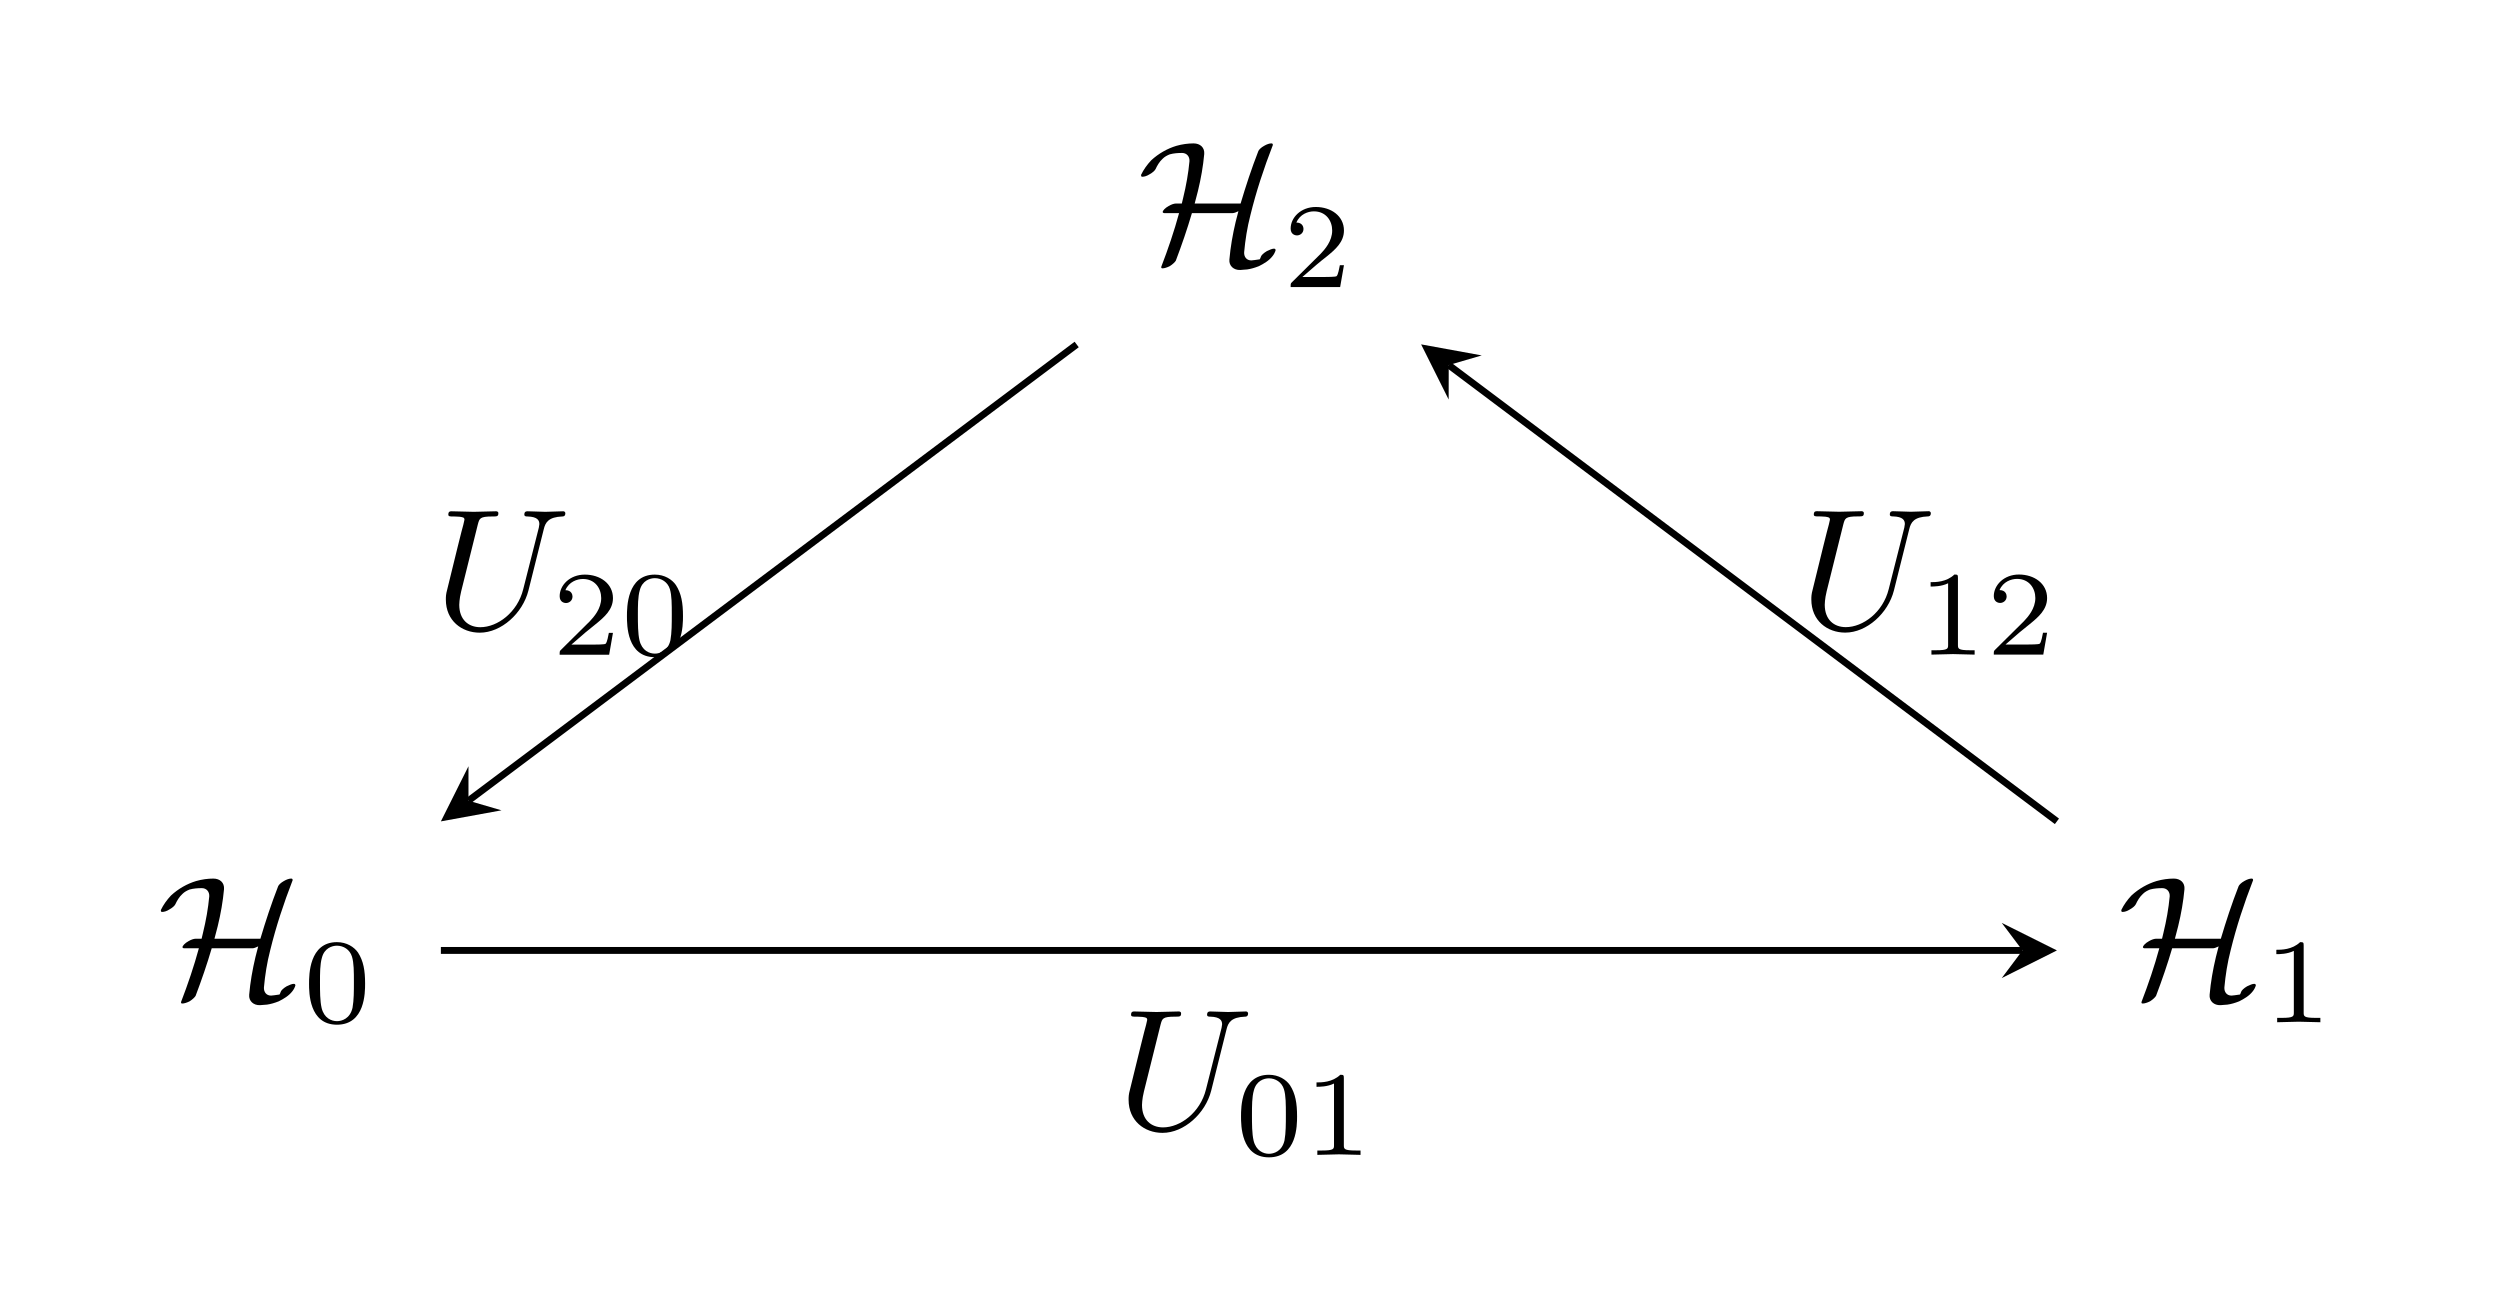
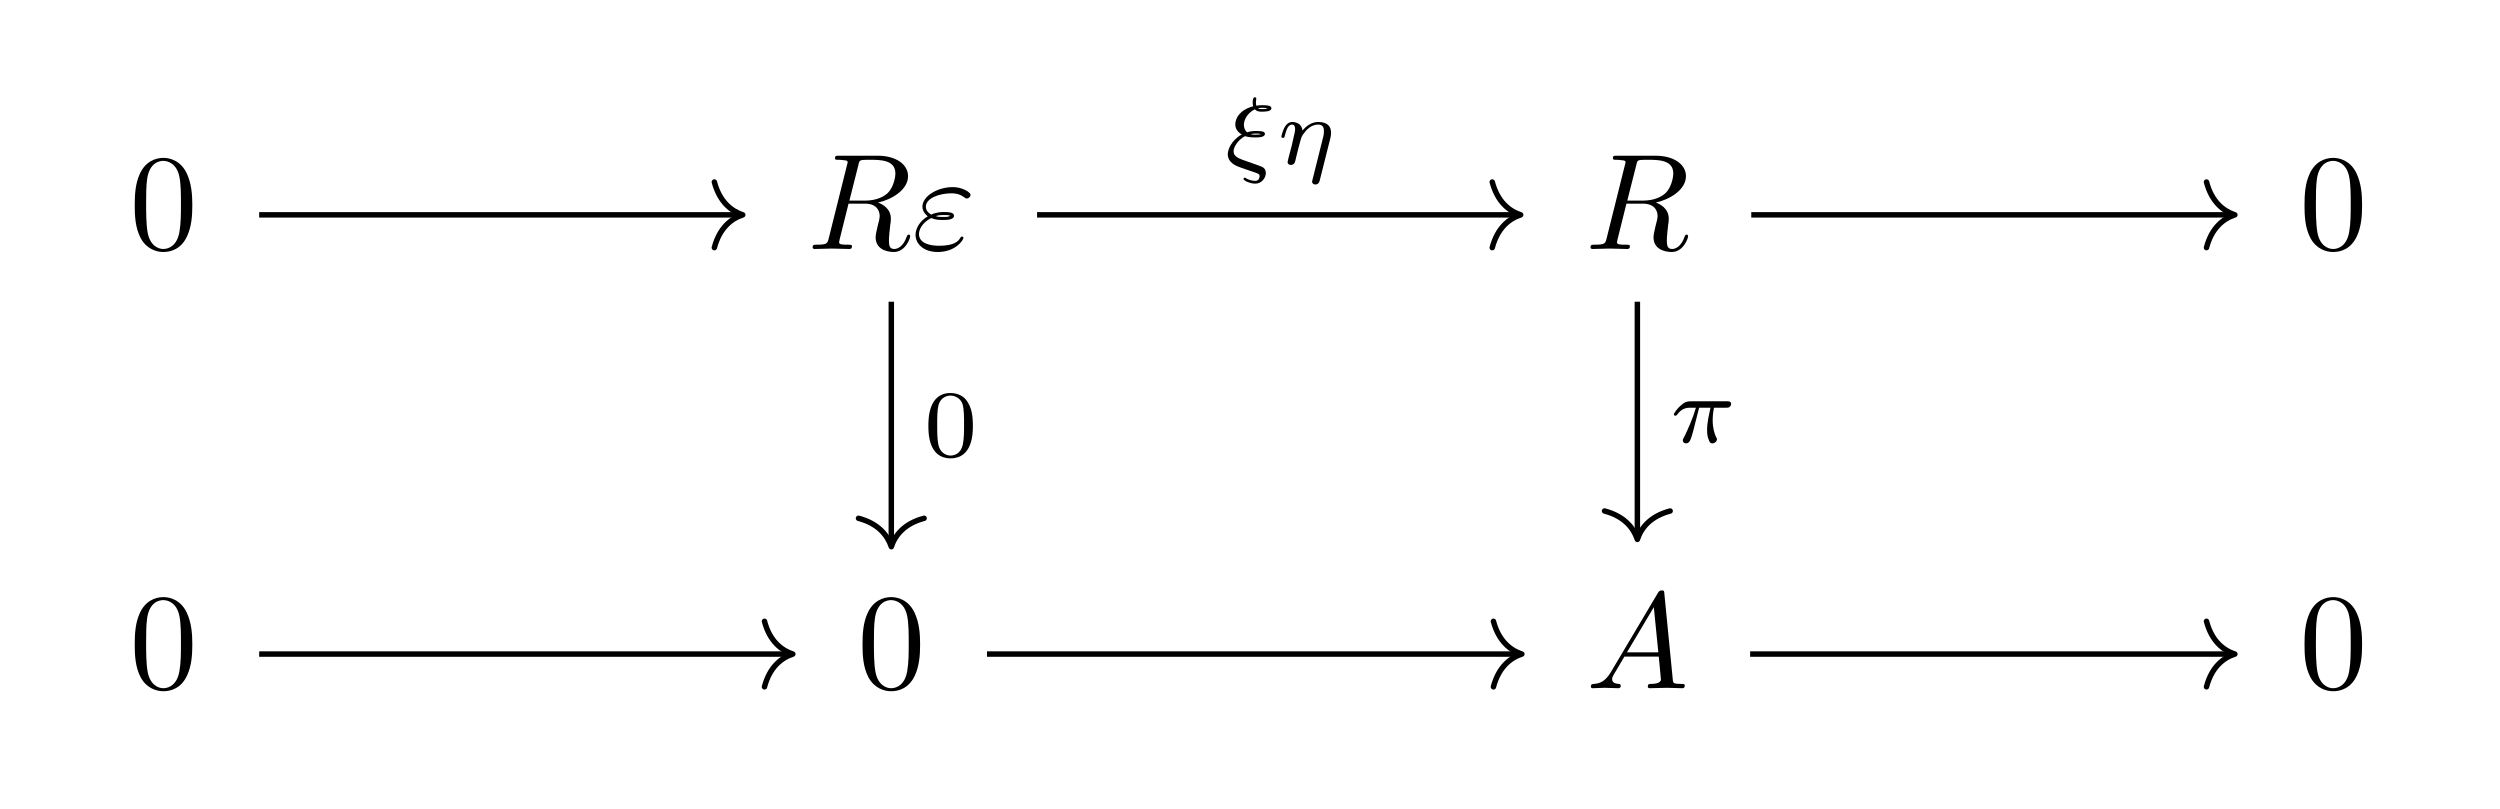
- <svg xmlns="http://www.w3.org/2000/svg" xmlns:xlink="http://www.w3.org/1999/xlink" width="142.872" height="75.096" viewBox="0 0 142.872 75.096">
+ <svg xmlns="http://www.w3.org/2000/svg" xmlns:xlink="http://www.w3.org/1999/xlink" width="181.766" height="58.819" viewBox="0 0 181.766 58.819">
  <defs>
    <g>
      <g id="glyph-0-0">
-         <path d="M 7.891 -0.625 C 7.891 -0.688 7.859 -0.719 7.797 -0.719 C 7.703 -0.719 7.547 -0.656 7.391 -0.578 C 7.203 -0.469 7.062 -0.328 7.047 -0.25 C 7.031 -0.203 7.016 -0.156 6.984 -0.109 C 6.719 -0.062 6.609 -0.062 6.5 -0.047 C 6.234 -0.047 6.078 -0.25 6.094 -0.516 C 6.156 -1.203 6.266 -1.922 6.453 -2.641 C 6.781 -3.984 7.219 -5.312 7.734 -6.641 C 7.734 -6.719 7.703 -6.734 7.641 -6.734 C 7.547 -6.734 7.391 -6.688 7.234 -6.594 C 7.062 -6.5 6.938 -6.375 6.906 -6.297 C 6.516 -5.297 6.188 -4.297 5.891 -3.297 L 3.266 -3.297 L 3.453 -4.016 C 3.625 -4.719 3.75 -5.438 3.812 -6.125 C 3.844 -6.5 3.578 -6.734 3.203 -6.734 C 2.891 -6.734 2.547 -6.688 2.219 -6.594 C 1.703 -6.438 1.203 -6.156 0.781 -5.766 C 0.547 -5.516 0.344 -5.234 0.203 -4.938 C 0.203 -4.844 0.219 -4.828 0.281 -4.828 C 0.391 -4.828 0.547 -4.875 0.688 -4.969 C 0.859 -5.062 0.984 -5.172 1.031 -5.266 C 1.125 -5.469 1.25 -5.688 1.438 -5.859 C 1.547 -5.969 1.688 -6.047 1.844 -6.109 C 2.078 -6.172 2.312 -6.188 2.547 -6.188 C 2.812 -6.188 2.984 -5.984 2.969 -5.719 C 2.906 -5.031 2.781 -4.328 2.609 -3.625 L 2.531 -3.297 L 2.188 -3.297 C 2.094 -3.297 1.938 -3.25 1.781 -3.156 C 1.578 -3.047 1.438 -2.891 1.438 -2.812 C 1.438 -2.781 1.484 -2.75 1.531 -2.75 L 2.375 -2.75 C 2.094 -1.719 1.75 -0.703 1.359 0.312 C 1.344 0.391 1.375 0.406 1.438 0.406 C 1.531 0.406 1.688 0.359 1.844 0.281 C 2.016 0.172 2.141 0.047 2.188 -0.031 C 2.531 -0.938 2.844 -1.844 3.109 -2.75 L 5.438 -2.75 C 5.516 -2.75 5.641 -2.797 5.766 -2.859 L 5.609 -2.25 C 5.438 -1.531 5.312 -0.812 5.25 -0.094 C 5.219 0.266 5.5 0.516 5.875 0.5 C 6 0.5 6.125 0.469 6.266 0.469 C 6.484 0.438 6.703 0.375 6.938 0.281 C 7.219 0.141 7.516 -0.031 7.719 -0.297 C 7.797 -0.391 7.859 -0.516 7.891 -0.625 Z M 7.891 -0.625 " />
+         <path d="M 4.578 -3.188 C 4.578 -3.969 4.516 -4.766 4.172 -5.5 C 3.719 -6.453 2.906 -6.625 2.484 -6.625 C 1.891 -6.625 1.156 -6.359 0.75 -5.438 C 0.438 -4.75 0.391 -3.969 0.391 -3.188 C 0.391 -2.438 0.422 -1.547 0.828 -0.781 C 1.266 0.016 1.984 0.219 2.469 0.219 C 3.016 0.219 3.766 0.016 4.203 -0.938 C 4.516 -1.625 4.578 -2.391 4.578 -3.188 Z M 3.75 -3.297 C 3.75 -2.547 3.75 -1.875 3.641 -1.25 C 3.484 -0.297 2.922 0 2.469 0 C 2.094 0 1.5 -0.25 1.328 -1.203 C 1.219 -1.797 1.219 -2.719 1.219 -3.297 C 1.219 -3.938 1.219 -4.594 1.297 -5.125 C 1.484 -6.312 2.219 -6.406 2.469 -6.406 C 2.797 -6.406 3.453 -6.219 3.641 -5.234 C 3.75 -4.688 3.75 -3.922 3.75 -3.297 Z M 3.75 -3.297 " />
      </g>
      <g id="glyph-1-0">
-         <path d="M 3.562 -2.203 C 3.562 -2.953 3.469 -3.5 3.156 -3.984 C 2.938 -4.297 2.516 -4.578 1.953 -4.578 C 0.359 -4.578 0.359 -2.688 0.359 -2.203 C 0.359 -1.703 0.359 0.141 1.953 0.141 C 3.562 0.141 3.562 -1.703 3.562 -2.203 Z M 2.922 -2.281 C 2.922 -1.781 2.922 -1.266 2.844 -0.828 C 2.703 -0.203 2.234 -0.062 1.953 -0.062 C 1.641 -0.062 1.219 -0.234 1.078 -0.812 C 0.984 -1.219 0.984 -1.781 0.984 -2.281 C 0.984 -2.797 0.984 -3.312 1.094 -3.688 C 1.234 -4.234 1.672 -4.375 1.953 -4.375 C 2.328 -4.375 2.688 -4.156 2.812 -3.75 C 2.922 -3.391 2.922 -2.891 2.922 -2.281 Z M 2.922 -2.281 " />
+         <path d="M 6.422 -5.5 C 6.422 -5.156 6.266 -4.469 5.875 -4.078 C 5.609 -3.828 5.094 -3.516 4.188 -3.516 L 3.078 -3.516 L 3.734 -6.109 C 3.781 -6.344 3.812 -6.438 4 -6.469 C 4.094 -6.484 4.406 -6.484 4.609 -6.484 C 5.312 -6.484 6.422 -6.484 6.422 -5.5 Z M 7.5 -0.922 C 7.5 -1.047 7.391 -1.047 7.391 -1.047 C 7.297 -1.047 7.281 -0.969 7.25 -0.906 C 7 -0.172 6.578 0 6.344 0 C 6.016 0 5.953 -0.219 5.953 -0.609 C 5.953 -0.922 6.016 -1.422 6.047 -1.734 C 6.078 -1.875 6.094 -2.062 6.094 -2.203 C 6.094 -2.969 5.422 -3.281 5.156 -3.375 C 6.156 -3.594 7.344 -4.297 7.344 -5.297 C 7.344 -6.156 6.453 -6.781 5.141 -6.781 L 2.312 -6.781 C 2.109 -6.781 2.031 -6.781 2.031 -6.594 C 2.031 -6.484 2.109 -6.484 2.312 -6.484 C 2.312 -6.484 2.516 -6.484 2.688 -6.453 C 2.859 -6.438 2.953 -6.422 2.953 -6.297 C 2.953 -6.266 2.938 -6.234 2.906 -6.109 L 1.578 -0.781 C 1.484 -0.391 1.453 -0.312 0.672 -0.312 C 0.5 -0.312 0.406 -0.312 0.406 -0.109 C 0.406 0 0.547 0 0.547 0 L 1.797 -0.031 L 3.062 0 C 3.141 0 3.266 0 3.266 -0.203 C 3.266 -0.312 3.172 -0.312 2.984 -0.312 C 2.609 -0.312 2.328 -0.312 2.328 -0.484 C 2.328 -0.547 2.359 -0.594 2.359 -0.656 L 3.016 -3.297 L 4.203 -3.297 C 5.109 -3.297 5.281 -2.734 5.281 -2.391 C 5.281 -2.234 5.203 -1.922 5.141 -1.703 C 5.078 -1.422 4.984 -1.047 4.984 -0.859 C 4.984 0.219 6.188 0.219 6.312 0.219 C 7.156 0.219 7.5 -0.781 7.5 -0.922 Z M 7.5 -0.922 " />
      </g>
      <g id="glyph-1-1">
-         <path d="M 3.266 0 L 3.266 -0.25 L 3 -0.25 C 2.312 -0.25 2.312 -0.344 2.312 -0.562 L 2.312 -4.375 C 2.312 -4.562 2.297 -4.578 2.109 -4.578 C 1.656 -4.141 1.031 -4.141 0.75 -4.141 L 0.75 -3.891 C 0.922 -3.891 1.375 -3.891 1.75 -4.078 L 1.75 -0.562 C 1.75 -0.344 1.75 -0.25 1.062 -0.25 L 0.797 -0.25 L 0.797 0 L 2.031 -0.031 Z M 3.266 0 " />
+         <path d="M 3.75 -0.812 C 3.75 -0.859 3.703 -0.906 3.641 -0.906 C 3.594 -0.906 3.562 -0.859 3.531 -0.828 C 3.406 -0.609 3.156 -0.234 1.969 -0.234 C 1.359 -0.234 0.516 -0.391 0.516 -1.094 C 0.516 -1.438 0.797 -1.953 1.406 -2.25 C 1.734 -2.109 2.016 -2.109 2.25 -2.109 C 2.516 -2.109 3.062 -2.109 3.062 -2.422 C 3.062 -2.656 2.719 -2.688 2.328 -2.688 C 2.125 -2.688 1.781 -2.672 1.406 -2.5 C 1.188 -2.625 1.016 -2.812 1.016 -3.078 C 1.016 -3.688 1.984 -4.047 2.875 -4.047 C 3.047 -4.047 3.406 -4.047 3.797 -3.766 C 3.906 -3.688 3.922 -3.672 4 -3.672 C 4.125 -3.672 4.266 -3.797 4.266 -3.938 C 4.266 -4.125 3.656 -4.5 2.984 -4.5 C 1.844 -4.5 0.766 -3.828 0.766 -3.078 C 0.766 -2.656 1.125 -2.406 1.156 -2.375 C 0.578 -2.047 0.266 -1.484 0.266 -1.031 C 0.266 -0.391 0.828 0.219 1.875 0.219 C 3.188 0.219 3.75 -0.656 3.75 -0.812 Z M 2.797 -2.422 C 2.656 -2.344 2.641 -2.328 2.25 -2.328 C 2.031 -2.328 1.922 -2.328 1.734 -2.391 C 1.953 -2.469 2.172 -2.469 2.328 -2.469 C 2.578 -2.469 2.625 -2.469 2.797 -2.422 Z M 2.797 -2.422 " />
      </g>
      <g id="glyph-1-2">
-         <path d="M 3.484 -1.25 L 3.25 -1.25 C 3.219 -1.109 3.156 -0.703 3.062 -0.625 C 3.016 -0.578 2.484 -0.578 2.391 -0.578 L 1.109 -0.578 C 1.844 -1.219 2.078 -1.422 2.5 -1.75 C 3 -2.156 3.484 -2.578 3.484 -3.234 C 3.484 -4.062 2.75 -4.578 1.875 -4.578 C 1.016 -4.578 0.438 -3.969 0.438 -3.344 C 0.438 -2.984 0.734 -2.953 0.797 -2.953 C 0.969 -2.953 1.172 -3.078 1.172 -3.328 C 1.172 -3.438 1.109 -3.688 0.766 -3.688 C 0.969 -4.172 1.438 -4.328 1.766 -4.328 C 2.453 -4.328 2.812 -3.797 2.812 -3.234 C 2.812 -2.625 2.391 -2.156 2.156 -1.906 L 0.5 -0.266 C 0.438 -0.203 0.438 -0.188 0.438 0 L 3.266 0 Z M 3.484 -1.25 " />
+         <path d="M 7.172 -0.203 C 7.172 -0.312 7.062 -0.312 6.938 -0.312 C 6.312 -0.312 6.312 -0.375 6.297 -0.672 L 5.688 -6.875 C 5.672 -7.078 5.672 -7.109 5.5 -7.109 C 5.344 -7.109 5.297 -7.047 5.234 -6.953 L 1.781 -1.141 C 1.375 -0.484 1 -0.344 0.562 -0.312 C 0.438 -0.297 0.344 -0.297 0.344 -0.109 C 0.344 -0.047 0.391 0 0.484 0 C 0.75 0 1.047 -0.031 1.328 -0.031 C 1.656 -0.031 2 0 2.328 0 C 2.391 0 2.516 0 2.516 -0.188 C 2.516 -0.297 2.422 -0.312 2.359 -0.312 C 2.125 -0.328 1.891 -0.406 1.891 -0.656 C 1.891 -0.781 1.953 -0.891 2.031 -1.031 C 2.094 -1.141 2.109 -1.141 2.781 -2.297 L 5.281 -2.297 C 5.297 -2.094 5.438 -0.734 5.438 -0.641 C 5.438 -0.344 4.922 -0.312 4.719 -0.312 C 4.578 -0.312 4.484 -0.312 4.484 -0.109 C 4.484 0 4.625 0 4.625 0 C 5.031 0 5.453 -0.031 5.859 -0.031 C 6.109 -0.031 6.734 0 6.984 0 C 7.047 0 7.172 0 7.172 -0.203 Z M 5.25 -2.609 L 2.969 -2.609 L 4.922 -5.891 Z M 5.25 -2.609 " />
      </g>
      <g id="glyph-2-0">
-         <path d="M 7.484 -6.609 C 7.484 -6.609 7.484 -6.719 7.359 -6.719 C 7.031 -6.719 6.688 -6.688 6.344 -6.688 C 6.016 -6.688 5.656 -6.719 5.328 -6.719 C 5.266 -6.719 5.141 -6.719 5.141 -6.531 C 5.141 -6.422 5.25 -6.422 5.328 -6.422 C 5.891 -6.406 6 -6.203 6 -5.984 C 6 -5.953 5.969 -5.812 5.969 -5.781 L 5.078 -2.266 C 4.75 -0.938 3.609 -0.094 2.625 -0.094 C 1.953 -0.094 1.422 -0.516 1.422 -1.375 C 1.422 -1.375 1.422 -1.703 1.531 -2.141 L 2.484 -5.969 C 2.578 -6.312 2.594 -6.422 3.312 -6.422 C 3.578 -6.422 3.656 -6.422 3.656 -6.609 C 3.656 -6.719 3.547 -6.719 3.516 -6.719 L 2.25 -6.688 L 0.984 -6.719 C 0.906 -6.719 0.797 -6.719 0.797 -6.531 C 0.797 -6.422 0.891 -6.422 1.078 -6.422 C 1.078 -6.422 1.281 -6.422 1.453 -6.406 C 1.625 -6.375 1.719 -6.375 1.719 -6.234 C 1.719 -6.188 1.609 -5.766 1.547 -5.547 L 1.328 -4.672 L 0.734 -2.25 C 0.656 -1.969 0.656 -1.828 0.656 -1.672 C 0.656 -0.469 1.562 0.219 2.594 0.219 C 3.828 0.219 5.047 -0.891 5.375 -2.188 L 6.25 -5.688 C 6.344 -6.094 6.531 -6.391 7.312 -6.422 C 7.359 -6.422 7.484 -6.422 7.484 -6.609 Z M 7.484 -6.609 " />
+         <path d="M 3.047 0.656 C 3.047 0.391 2.906 0.25 2.75 0.188 C 2.703 0.156 1.828 -0.141 1.75 -0.172 C 1.078 -0.406 0.703 -0.531 0.703 -0.938 C 0.703 -1.188 0.953 -1.719 1.531 -2.031 C 1.828 -1.938 2.141 -1.938 2.266 -1.938 C 2.516 -1.938 2.984 -1.938 2.984 -2.203 C 2.984 -2.406 2.594 -2.406 2.344 -2.406 C 2.172 -2.406 1.969 -2.406 1.688 -2.312 C 1.5 -2.469 1.453 -2.688 1.453 -2.859 C 1.453 -3.25 1.734 -3.734 2.25 -3.984 C 2.406 -3.812 2.594 -3.812 2.766 -3.812 C 2.969 -3.812 3.453 -3.812 3.453 -4.062 C 3.453 -4.281 3.062 -4.281 2.797 -4.281 C 2.703 -4.281 2.547 -4.281 2.344 -4.25 C 2.344 -4.25 2.328 -4.375 2.328 -4.469 C 2.328 -4.547 2.344 -4.625 2.344 -4.703 L 2.359 -4.75 C 2.359 -4.812 2.312 -4.859 2.25 -4.859 C 2.094 -4.859 2.094 -4.594 2.094 -4.484 C 2.094 -4.453 2.094 -4.297 2.125 -4.203 C 1.172 -3.953 0.828 -3.344 0.828 -2.891 C 0.828 -2.609 0.969 -2.344 1.297 -2.156 C 0.5 -1.703 0.281 -1.016 0.281 -0.719 C 0.281 -0.078 0.953 0.156 1.172 0.234 L 1.891 0.484 C 1.938 0.5 2.109 0.562 2.172 0.578 C 2.516 0.703 2.594 0.719 2.594 0.891 C 2.594 1 2.531 1.219 2.281 1.219 C 2.188 1.219 1.906 1.203 1.609 1.031 C 1.562 0.984 1.547 0.984 1.516 0.984 C 1.484 0.984 1.422 1.016 1.422 1.078 C 1.422 1.203 1.906 1.422 2.281 1.422 C 2.766 1.422 3.047 0.984 3.047 0.656 Z M 3.172 -4.047 C 3.125 -4.031 3.031 -4 2.766 -4 C 2.656 -4 2.562 -4 2.484 -4.047 C 2.609 -4.094 2.656 -4.094 2.812 -4.094 C 3.031 -4.094 3.062 -4.078 3.172 -4.047 Z M 2.703 -2.172 C 2.609 -2.156 2.516 -2.141 2.281 -2.141 C 2.156 -2.141 2.062 -2.141 1.938 -2.172 C 2.109 -2.219 2.172 -2.219 2.344 -2.219 C 2.547 -2.219 2.578 -2.219 2.703 -2.172 Z M 2.703 -2.172 " />
+       </g>
+       <g id="glyph-2-1">
+         <path d="M 3.125 1.156 L 3.891 -1.891 C 3.938 -2.094 3.938 -2.109 3.938 -2.281 C 3.938 -2.391 3.938 -2.672 3.688 -2.875 C 3.562 -2.969 3.359 -3.062 3.031 -3.062 C 2.75 -3.062 2.312 -2.984 1.859 -2.438 C 1.812 -2.969 1.344 -3.062 1.125 -3.062 C 0.859 -3.062 0.688 -2.891 0.578 -2.703 C 0.438 -2.469 0.328 -2.047 0.328 -2 C 0.328 -1.906 0.422 -1.906 0.438 -1.906 C 0.547 -1.906 0.547 -1.938 0.594 -2.125 C 0.703 -2.531 0.828 -2.875 1.109 -2.875 C 1.281 -2.875 1.328 -2.719 1.328 -2.531 C 1.328 -2.406 1.266 -2.141 1.219 -1.953 L 1.078 -1.328 L 0.844 -0.438 C 0.828 -0.344 0.781 -0.172 0.781 -0.156 C 0.781 0 0.906 0.062 1.016 0.062 C 1.141 0.062 1.25 -0.016 1.281 -0.078 C 1.328 -0.141 1.375 -0.375 1.406 -0.516 L 1.562 -1.141 C 1.609 -1.297 1.641 -1.453 1.688 -1.609 C 1.766 -1.906 1.766 -1.922 1.891 -2.141 C 2.125 -2.469 2.469 -2.875 3.016 -2.875 C 3.406 -2.875 3.422 -2.547 3.422 -2.391 C 3.422 -2.203 3.406 -2.141 3.375 -2 L 2.594 1.125 C 2.562 1.219 2.562 1.266 2.562 1.266 C 2.562 1.422 2.688 1.484 2.797 1.484 C 3.047 1.484 3.109 1.25 3.125 1.156 Z M 3.125 1.156 " />
+       </g>
+       <g id="glyph-2-2">
+         <path d="M 4.484 -2.797 C 4.484 -3 4.297 -3 4.172 -3 L 1.562 -3 C 1.266 -3 1.078 -2.938 0.766 -2.641 C 0.578 -2.484 0.312 -2.109 0.312 -2.047 C 0.312 -1.953 0.406 -1.953 0.438 -1.953 C 0.5 -1.953 0.516 -1.969 0.562 -2.031 C 0.906 -2.531 1.344 -2.531 1.5 -2.531 L 1.922 -2.531 C 1.703 -1.766 1.328 -0.938 1.125 -0.516 C 1.078 -0.438 1.016 -0.281 0.984 -0.25 C 0.984 -0.234 0.969 -0.203 0.969 -0.156 C 0.969 -0.047 1.047 0.062 1.203 0.062 C 1.484 0.062 1.562 -0.25 1.734 -0.875 L 2.156 -2.531 L 2.984 -2.531 C 2.891 -2.109 2.734 -1.469 2.734 -0.922 C 2.734 -0.641 2.766 -0.453 2.812 -0.312 C 2.922 0.047 3.016 0.062 3.125 0.062 C 3.281 0.062 3.453 -0.078 3.453 -0.25 C 3.453 -0.297 3.438 -0.328 3.391 -0.391 C 3.266 -0.656 3.141 -1.047 3.141 -1.625 C 3.141 -1.75 3.141 -2.031 3.234 -2.531 L 4.109 -2.531 C 4.234 -2.531 4.281 -2.531 4.359 -2.578 C 4.453 -2.656 4.484 -2.766 4.484 -2.797 Z M 4.484 -2.797 " />
+       </g>
+       <g id="glyph-3-0">
+         <path d="M 3.594 -2.219 C 3.594 -2.984 3.5 -3.531 3.172 -4.016 C 2.969 -4.344 2.531 -4.609 1.969 -4.609 C 0.359 -4.609 0.359 -2.719 0.359 -2.219 C 0.359 -1.719 0.359 0.141 1.969 0.141 C 3.594 0.141 3.594 -1.719 3.594 -2.219 Z M 2.953 -2.312 C 2.953 -1.797 2.953 -1.281 2.859 -0.844 C 2.719 -0.203 2.25 -0.062 1.969 -0.062 C 1.656 -0.062 1.234 -0.25 1.094 -0.812 C 1 -1.219 1 -1.797 1 -2.312 C 1 -2.812 1 -3.344 1.094 -3.734 C 1.25 -4.281 1.688 -4.422 1.969 -4.422 C 2.344 -4.422 2.719 -4.188 2.844 -3.797 C 2.953 -3.406 2.953 -2.906 2.953 -2.312 Z M 2.953 -2.312 " />
      </g>
    </g>
  </defs>
  <g fill="rgb(0%, 0%, 0%)" fill-opacity="1">
-     <use xlink:href="#glyph-0-0" x="8.99" y="56.944" />
+     <use xlink:href="#glyph-0-0" x="9.405" y="18.103" />
  </g>
  <g fill="rgb(0%, 0%, 0%)" fill-opacity="1">
-     <use xlink:href="#glyph-1-0" x="17.303" y="58.42" />
+     <use xlink:href="#glyph-1-0" x="58.678" y="18.103" />
  </g>
  <g fill="rgb(0%, 0%, 0%)" fill-opacity="1">
-     <use xlink:href="#glyph-0-0" x="121.027" y="56.944" />
+     <use xlink:href="#glyph-1-1" x="66.299" y="18.103" />
  </g>
  <g fill="rgb(0%, 0%, 0%)" fill-opacity="1">
-     <use xlink:href="#glyph-1-1" x="129.34" y="58.42" />
+     <use xlink:href="#glyph-1-0" x="115.236" y="18.103" />
  </g>
  <g fill="rgb(0%, 0%, 0%)" fill-opacity="1">
-     <use xlink:href="#glyph-0-0" x="65.008" y="14.929" />
+     <use xlink:href="#glyph-0-0" x="167.162" y="18.103" />
  </g>
  <g fill="rgb(0%, 0%, 0%)" fill-opacity="1">
-     <use xlink:href="#glyph-1-2" x="73.321" y="16.407" />
-   </g>
-   <path fill="none" stroke-width="0.399" stroke-linecap="butt" stroke-linejoin="miter" stroke="rgb(0%, 0%, 0%)" stroke-opacity="1" stroke-miterlimit="10" d="M 9.96 0.002 L 101.434 0.002 " transform="matrix(0.988105, 0, 0, -0.988105, 15.35411, 54.31812)" />
-   <path fill-rule="nonzero" fill="rgb(0%, 0%, 0%)" fill-opacity="1" d="M 117.551 54.316 L 114.398 52.742 L 115.582 54.316 L 114.398 55.895 " />
-   <g fill="rgb(0%, 0%, 0%)" fill-opacity="1">
-     <use xlink:href="#glyph-2-0" x="63.842" y="64.523" />
+     <use xlink:href="#glyph-0-0" x="9.405" y="50.038" />
  </g>
  <g fill="rgb(0%, 0%, 0%)" fill-opacity="1">
-     <use xlink:href="#glyph-1-0" x="70.564" y="66" />
-     <use xlink:href="#glyph-1-1" x="74.487" y="66" />
-   </g>
-   <path fill="none" stroke-width="0.399" stroke-linecap="butt" stroke-linejoin="miter" stroke="rgb(0%, 0%, 0%)" stroke-opacity="1" stroke-miterlimit="10" d="M 103.427 7.469 L 68.251 33.858 " transform="matrix(0.988105, 0, 0, -0.988105, 15.35411, 54.31812)" />
-   <path fill-rule="nonzero" fill="rgb(0%, 0%, 0%)" fill-opacity="1" d="M 81.215 19.68 L 82.789 22.832 L 82.793 20.863 L 84.68 20.312 " />
-   <g fill="rgb(0%, 0%, 0%)" fill-opacity="1">
-     <use xlink:href="#glyph-2-0" x="102.86" y="35.934" />
+     <use xlink:href="#glyph-0-0" x="62.32" y="50.038" />
  </g>
  <g fill="rgb(0%, 0%, 0%)" fill-opacity="1">
-     <use xlink:href="#glyph-1-1" x="109.582" y="37.411" />
-     <use xlink:href="#glyph-1-2" x="113.505" y="37.411" />
-   </g>
-   <path fill="none" stroke-width="0.399" stroke-linecap="butt" stroke-linejoin="miter" stroke="rgb(0%, 0%, 0%)" stroke-opacity="1" stroke-miterlimit="10" d="M 46.733 35.048 L 11.557 8.663 " transform="matrix(0.988105, 0, 0, -0.988105, 15.35411, 54.31812)" />
-   <path fill-rule="nonzero" fill="rgb(0%, 0%, 0%)" fill-opacity="1" d="M 25.195 46.941 L 28.66 46.309 L 26.773 45.758 L 26.773 43.789 " />
-   <g fill="rgb(0%, 0%, 0%)" fill-opacity="1">
-     <use xlink:href="#glyph-2-0" x="24.824" y="35.938" />
+     <use xlink:href="#glyph-1-2" x="115.321" y="50.038" />
  </g>
  <g fill="rgb(0%, 0%, 0%)" fill-opacity="1">
-     <use xlink:href="#glyph-1-2" x="31.546" y="37.416" />
-     <use xlink:href="#glyph-1-0" x="35.47" y="37.416" />
+     <use xlink:href="#glyph-0-0" x="167.162" y="50.038" />
  </g>
+   <path fill="none" stroke-width="0.398" stroke-linecap="butt" stroke-linejoin="miter" stroke="rgb(0%, 0%, 0%)" stroke-opacity="1" stroke-miterlimit="10" d="M -72.144 15.102 L -37.075 15.102 " transform="matrix(0.996932, 0, 0, -0.996932, 90.76636, 30.6766)" />
+   <path fill="none" stroke-width="0.398" stroke-linecap="round" stroke-linejoin="round" stroke="rgb(0%, 0%, 0%)" stroke-opacity="1" stroke-miterlimit="10" d="M -2.073 2.393 C -1.693 0.955 -0.851 0.281 -0.001 -0.001 C -0.851 -0.28 -1.693 -0.957 -2.073 -2.392 " transform="matrix(0.996932, 0, 0, -0.996932, 54.00457, 15.61968)" />
+   <path fill="none" stroke-width="0.398" stroke-linecap="butt" stroke-linejoin="miter" stroke="rgb(0%, 0%, 0%)" stroke-opacity="1" stroke-miterlimit="10" d="M -15.411 15.102 L 19.657 15.102 " transform="matrix(0.996932, 0, 0, -0.996932, 90.76636, 30.6766)" />
+   <path fill="none" stroke-width="0.398" stroke-linecap="round" stroke-linejoin="round" stroke="rgb(0%, 0%, 0%)" stroke-opacity="1" stroke-miterlimit="10" d="M -2.073 2.393 C -1.693 0.955 -0.851 0.281 -0 -0.001 C -0.851 -0.28 -1.693 -0.957 -2.073 -2.392 " transform="matrix(0.996932, 0, 0, -0.996932, 110.5629, 15.61968)" />
+   <g fill="rgb(0%, 0%, 0%)" fill-opacity="1">
+     <use xlink:href="#glyph-2-0" x="88.986" y="11.931" />
+   </g>
+   <g fill="rgb(0%, 0%, 0%)" fill-opacity="1">
+     <use xlink:href="#glyph-2-1" x="92.836" y="11.931" />
+   </g>
+   <path fill="none" stroke-width="0.398" stroke-linecap="butt" stroke-linejoin="miter" stroke="rgb(0%, 0%, 0%)" stroke-opacity="1" stroke-miterlimit="10" d="M -26.042 8.766 L -26.042 -8.901 " transform="matrix(0.996932, 0, 0, -0.996932, 90.76636, 30.6766)" />
+   <path fill="none" stroke-width="0.398" stroke-linecap="round" stroke-linejoin="round" stroke="rgb(0%, 0%, 0%)" stroke-opacity="1" stroke-miterlimit="10" d="M -2.074 2.392 C -1.693 0.958 -0.851 0.28 -0.001 0.002 C -0.851 -0.28 -1.693 -0.958 -2.074 -2.392 " transform="matrix(0, 0.996932, 0.996932, 0, 64.80299, 39.75076)" />
+   <g fill="rgb(0%, 0%, 0%)" fill-opacity="1">
+     <use xlink:href="#glyph-3-0" x="67.14" y="33.184" />
+   </g>
+   <path fill="none" stroke-width="0.398" stroke-linecap="butt" stroke-linejoin="miter" stroke="rgb(0%, 0%, 0%)" stroke-opacity="1" stroke-miterlimit="10" d="M 36.674 15.102 L 71.743 15.102 " transform="matrix(0.996932, 0, 0, -0.996932, 90.76636, 30.6766)" />
+   <path fill="none" stroke-width="0.398" stroke-linecap="round" stroke-linejoin="round" stroke="rgb(0%, 0%, 0%)" stroke-opacity="1" stroke-miterlimit="10" d="M -2.07 2.393 C -1.694 0.955 -0.852 0.281 -0.001 -0.001 C -0.852 -0.28 -1.694 -0.957 -2.07 -2.392 " transform="matrix(0.996932, 0, 0, -0.996932, 162.4896, 15.61968)" />
+   <path fill="none" stroke-width="0.398" stroke-linecap="butt" stroke-linejoin="miter" stroke="rgb(0%, 0%, 0%)" stroke-opacity="1" stroke-miterlimit="10" d="M 28.368 8.766 L 28.368 -8.369 " transform="matrix(0.996932, 0, 0, -0.996932, 90.76636, 30.6766)" />
+   <path fill="none" stroke-width="0.398" stroke-linecap="round" stroke-linejoin="round" stroke="rgb(0%, 0%, 0%)" stroke-opacity="1" stroke-miterlimit="10" d="M -2.072 2.392 C -1.692 0.957 -0.85 0.28 0 0.001 C -0.85 -0.281 -1.692 -0.955 -2.072 -2.393 " transform="matrix(0, 0.996932, 0.996932, 0, 119.0455, 39.21833)" />
+   <g fill="rgb(0%, 0%, 0%)" fill-opacity="1">
+     <use xlink:href="#glyph-2-2" x="121.382" y="32.174" />
+   </g>
+   <path fill="none" stroke-width="0.398" stroke-linecap="butt" stroke-linejoin="miter" stroke="rgb(0%, 0%, 0%)" stroke-opacity="1" stroke-miterlimit="10" d="M -72.144 -16.93 L -33.42 -16.93 " transform="matrix(0.996932, 0, 0, -0.996932, 90.76636, 30.6766)" />
+   <path fill="none" stroke-width="0.398" stroke-linecap="round" stroke-linejoin="round" stroke="rgb(0%, 0%, 0%)" stroke-opacity="1" stroke-miterlimit="10" d="M -2.071 2.39 C -1.695 0.956 -0.848 0.278 -0.002 -0 C -0.848 -0.278 -1.695 -0.956 -2.071 -2.39 " transform="matrix(0.996932, 0, 0, -0.996932, 57.64637, 47.55439)" />
+   <path fill="none" stroke-width="0.398" stroke-linecap="butt" stroke-linejoin="miter" stroke="rgb(0%, 0%, 0%)" stroke-opacity="1" stroke-miterlimit="10" d="M -19.063 -16.93 L 19.743 -16.93 " transform="matrix(0.996932, 0, 0, -0.996932, 90.76636, 30.6766)" />
+   <path fill="none" stroke-width="0.398" stroke-linecap="round" stroke-linejoin="round" stroke="rgb(0%, 0%, 0%)" stroke-opacity="1" stroke-miterlimit="10" d="M -2.072 2.39 C -1.692 0.956 -0.849 0.278 0.001 -0 C -0.849 -0.278 -1.692 -0.956 -2.072 -2.39 " transform="matrix(0.996932, 0, 0, -0.996932, 110.6474, 47.55439)" />
+   <path fill="none" stroke-width="0.398" stroke-linecap="butt" stroke-linejoin="miter" stroke="rgb(0%, 0%, 0%)" stroke-opacity="1" stroke-miterlimit="10" d="M 36.592 -16.93 L 71.743 -16.93 " transform="matrix(0.996932, 0, 0, -0.996932, 90.76636, 30.6766)" />
+   <path fill="none" stroke-width="0.398" stroke-linecap="round" stroke-linejoin="round" stroke="rgb(0%, 0%, 0%)" stroke-opacity="1" stroke-miterlimit="10" d="M -2.07 2.39 C -1.694 0.956 -0.852 0.278 -0.001 -0 C -0.852 -0.278 -1.694 -0.956 -2.07 -2.39 " transform="matrix(0.996932, 0, 0, -0.996932, 162.4896, 47.55439)" />
</svg>
